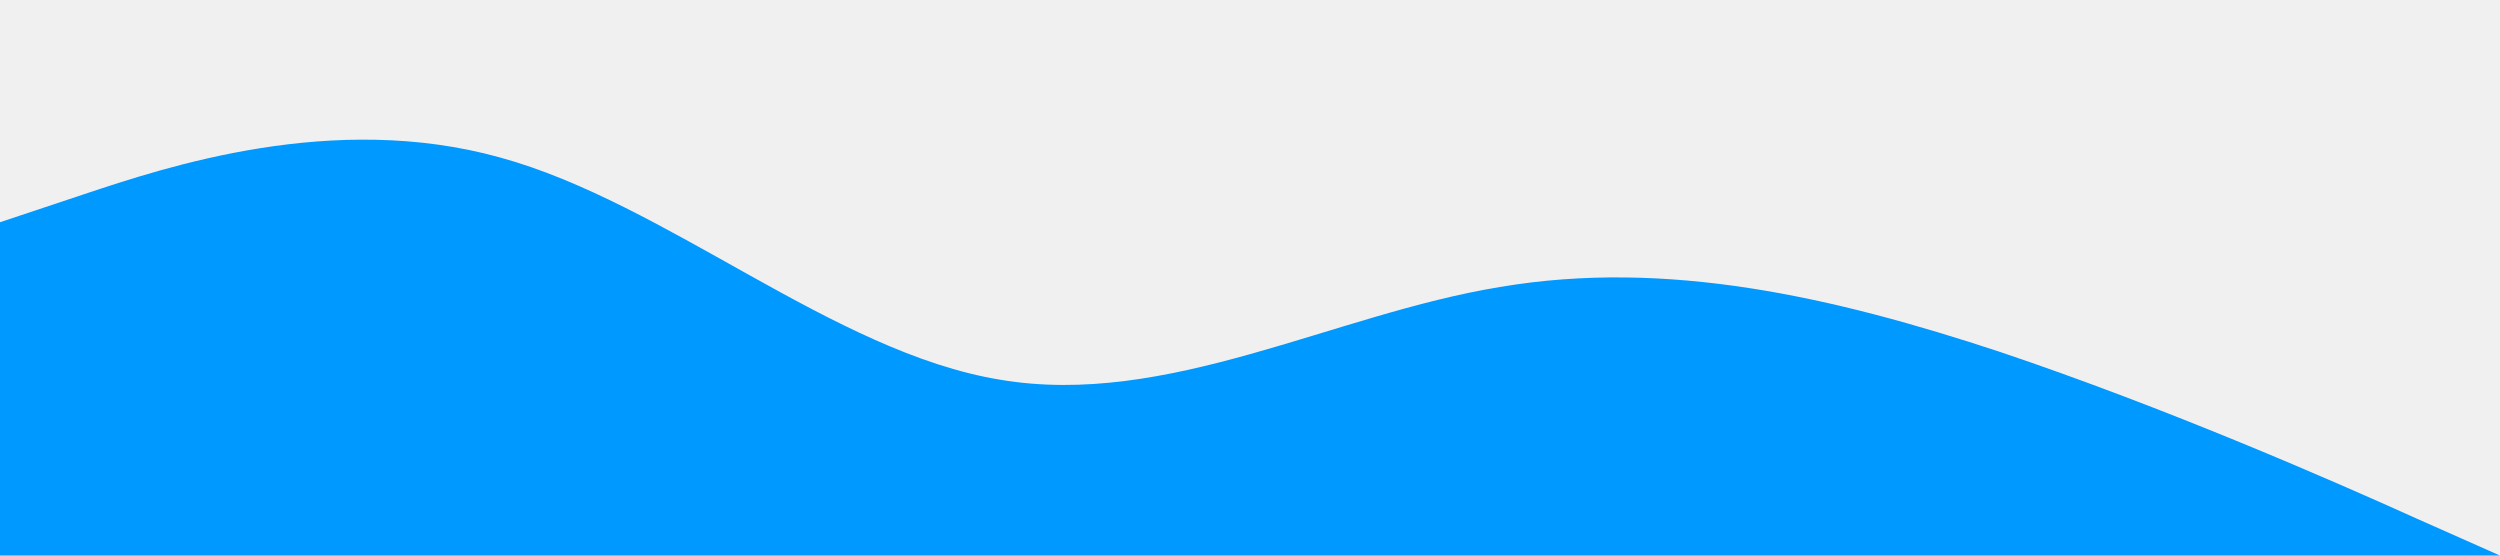
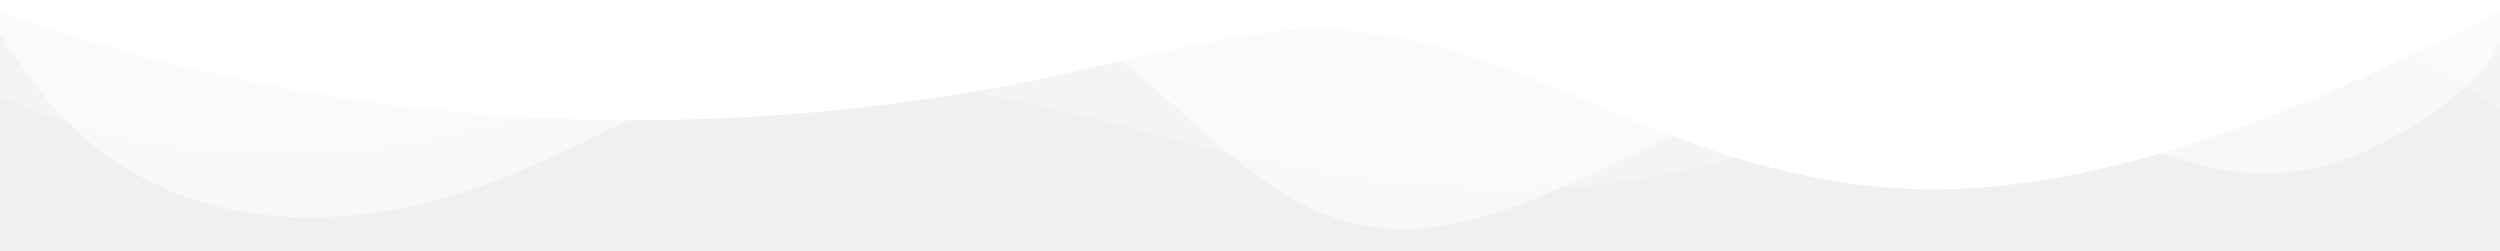
- <svg xmlns="http://www.w3.org/2000/svg" viewBox="0 0 1440 320">
-   <path fill="#0099ff" fill-opacity="1" d="M0,128L48,112C96,96,192,64,288,90.7C384,117,480,203,576,218.7C672,235,768,181,864,165.3C960,149,1056,171,1152,202.7C1248,235,1344,277,1392,298.7L1440,320L1440,320L1392,320C1344,320,1248,320,1152,320C1056,320,960,320,864,320C768,320,672,320,576,320C480,320,384,320,288,320C192,320,96,320,48,320L0,320Z" />
+ <svg xmlns="http://www.w3.org/2000/svg" data-name="Layer 1" viewBox="0 0 1200 120" preserveAspectRatio="none">
+   <path d="M0,0V46.29c47.79,22.2,103.59,32.17,158,28,70.36-5.37,136.33-33.31,206.8-37.5C438.64,32.43,512.34,53.67,583,72.05c69.27,18,138.3,24.88,209.4,13.08,36.15-6,69.85-17.84,104.45-29.34C989.49,25,1113-14.29,1200,52.47V0Z" opacity=".25" class="shape-fill" fill="#FFFFFF" fill-opacity="1" />
+   <path d="M0,0V15.81C13,36.92,27.64,56.86,47.69,72.05,99.41,111.27,165,111,224.58,91.58c31.15-10.15,60.09-26.07,89.67-39.8,40.92-19,84.73-46,130.83-49.67,36.26-2.85,70.9,9.42,98.6,31.56,31.77,25.39,62.32,62,103.63,73,40.44,10.79,81.35-6.69,119.13-24.28s75.16-39,116.92-43.05c59.73-5.85,113.28,22.88,168.9,38.84,30.2,8.66,59,6.17,87.09-7.5,22.43-10.89,48-26.93,60.65-49.24V0Z" opacity=".5" class="shape-fill" fill="#FFFFFF" fill-opacity="1" />
+   <path d="M0,0V5.63C149.93,59,314.09,71.32,475.83,42.57c43-7.64,84.23-20.12,127.61-26.46,59-8.63,112.48,12.24,165.56,35.4C827.93,77.22,886,95.24,951.2,90c86.53-7,172.46-45.71,248.8-84.81V0Z" class="shape-fill" fill="#FFFFFF" fill-opacity="1" />
</svg>
